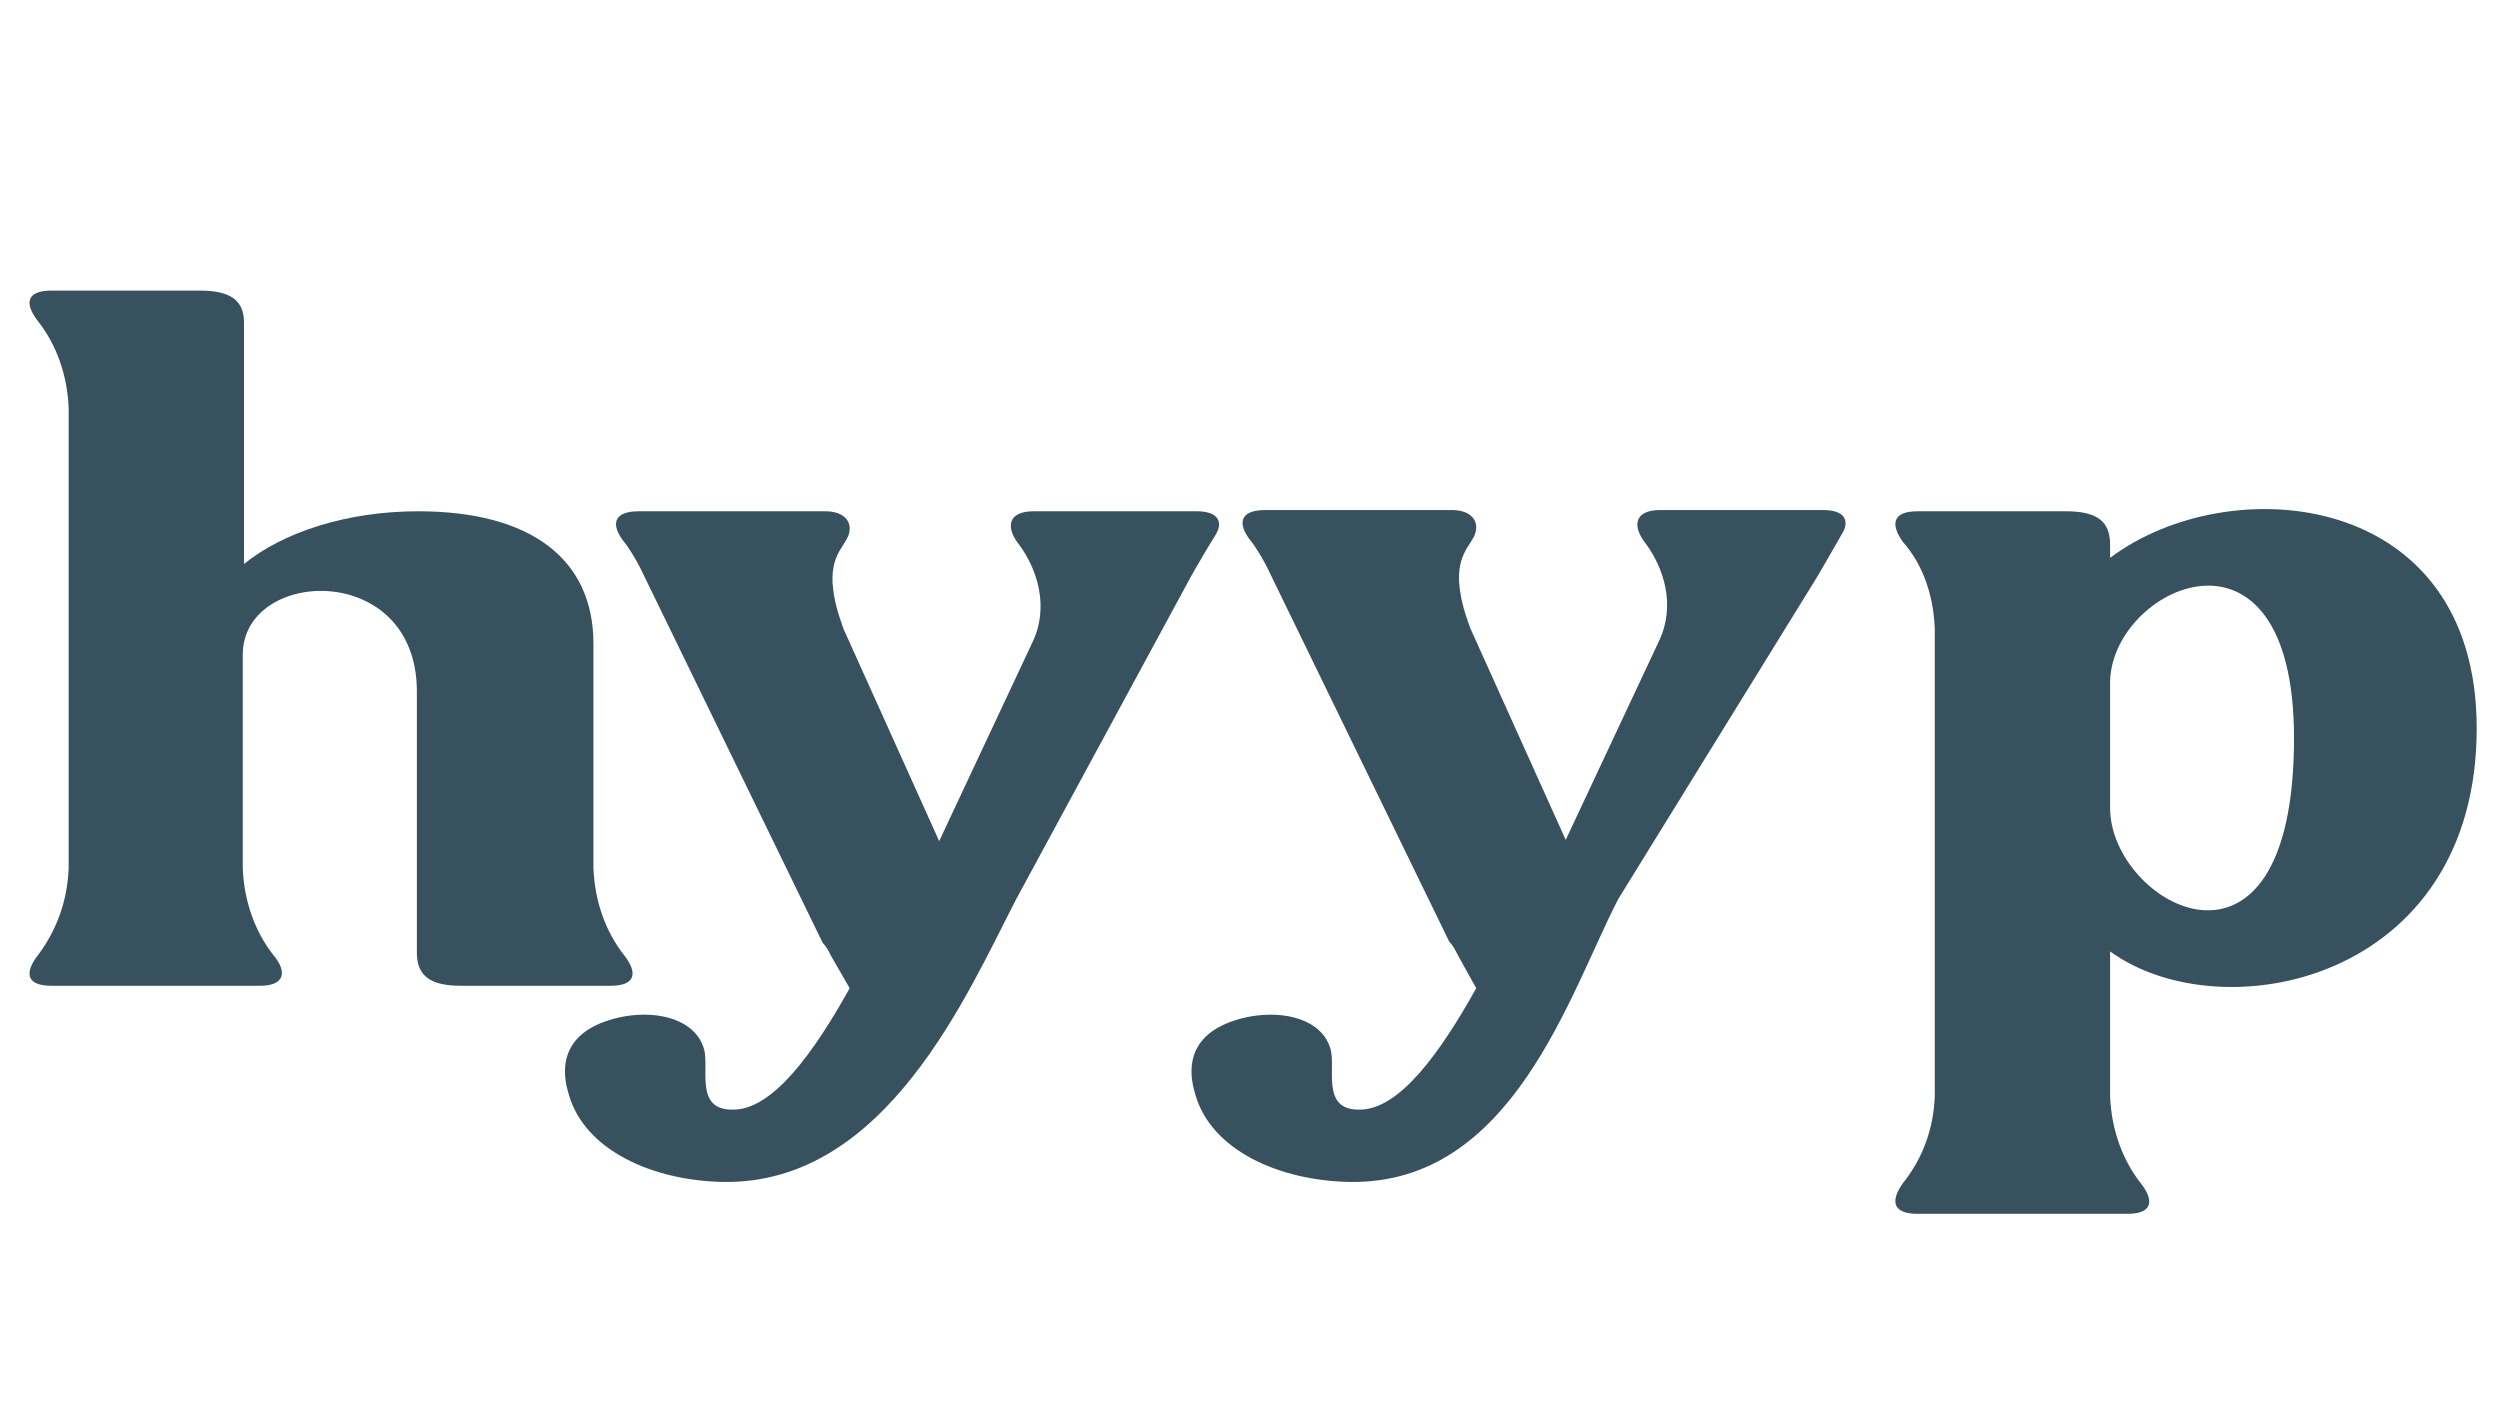
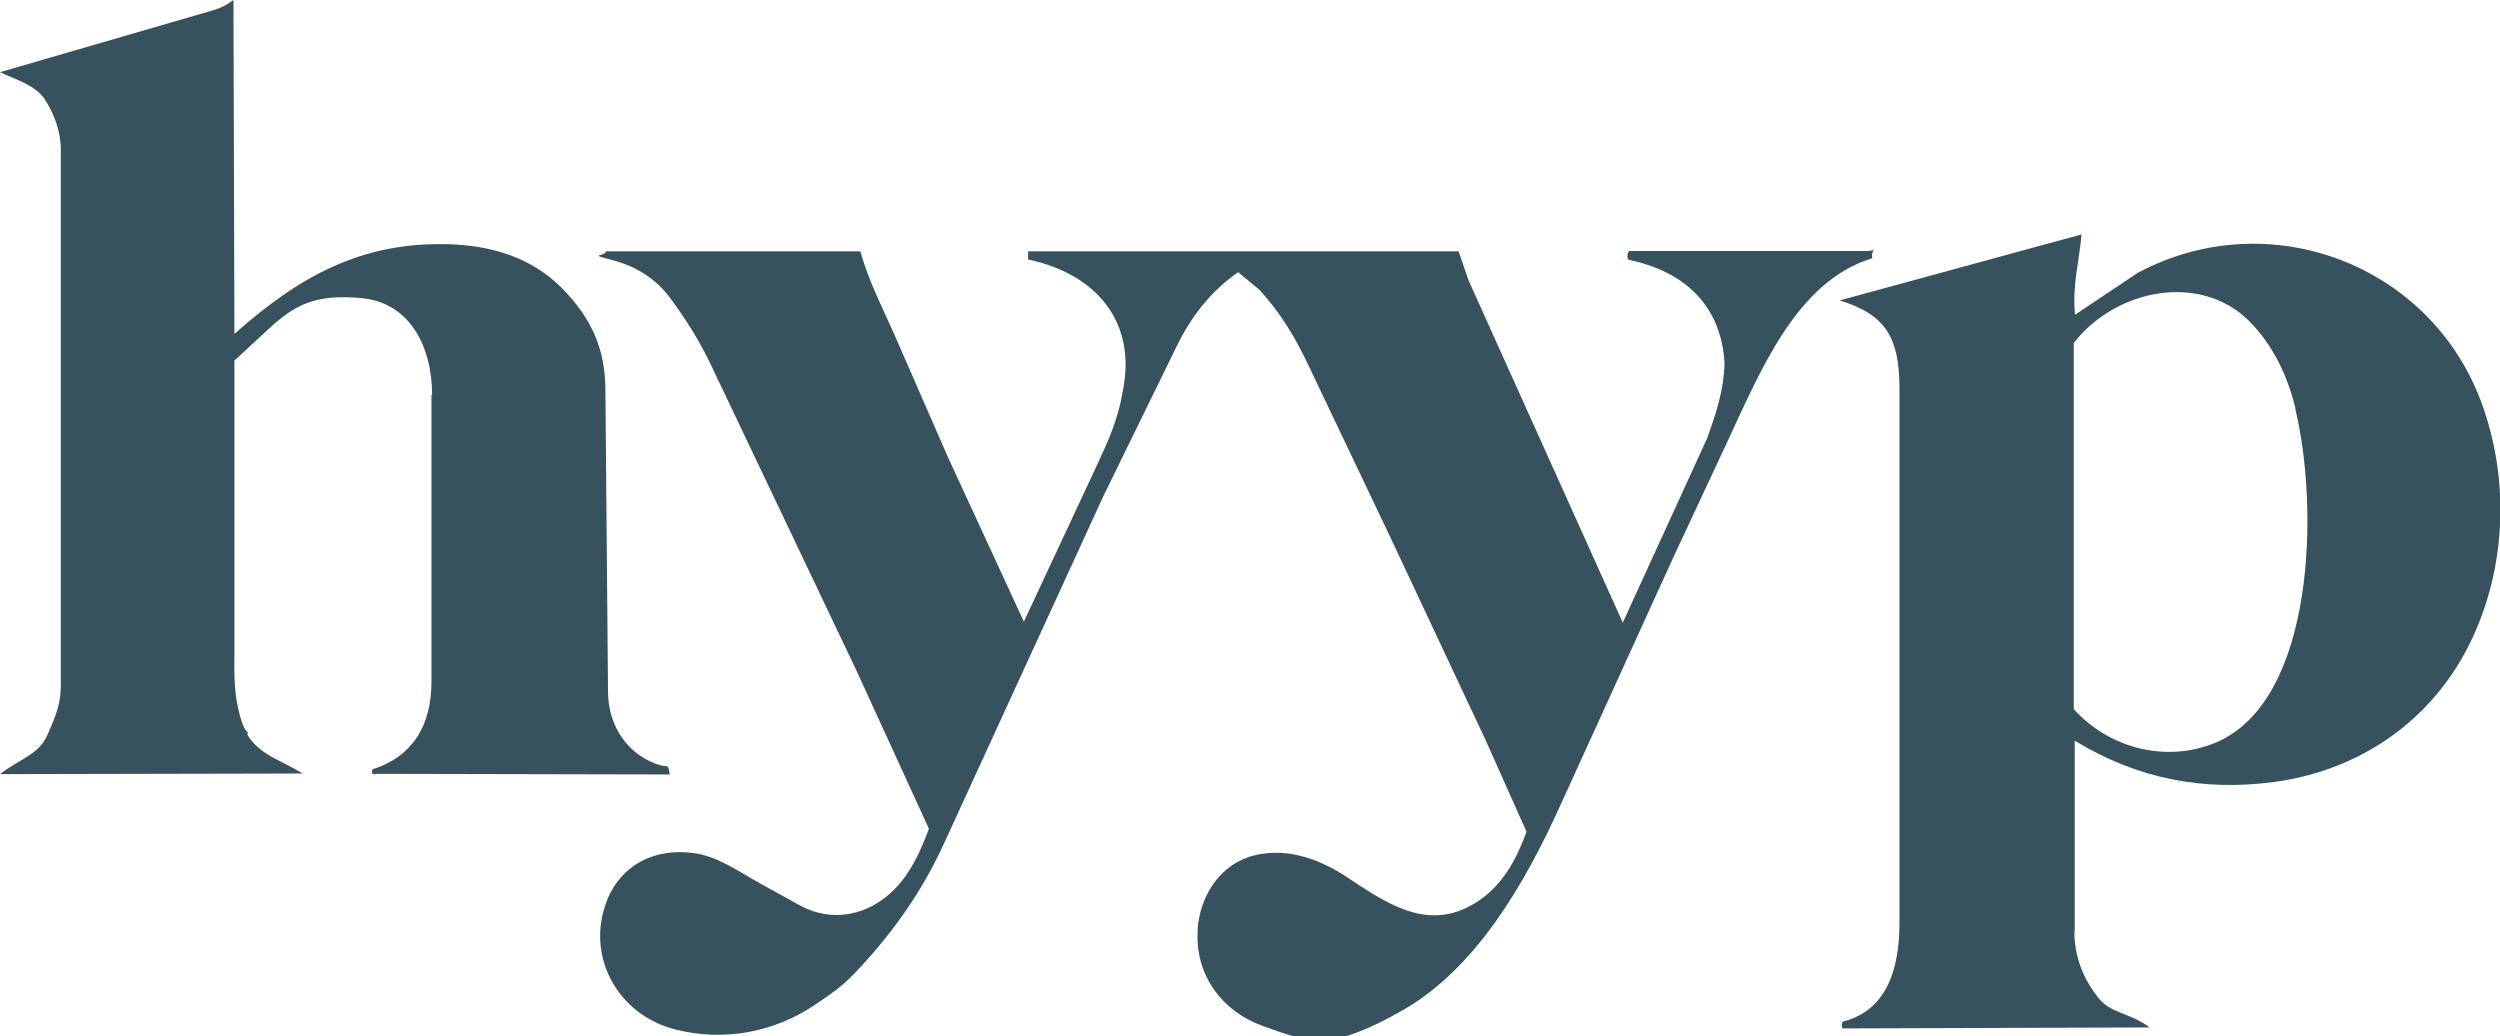
- <svg xmlns="http://www.w3.org/2000/svg" version="1.1" id="Layer_1" x="0px" y="0px" viewBox="0 0 203.9 115.8" style="enable-background:new 0 0 203.9 115.8;" xml:space="preserve">
-   <style type="text/css">
- 	.st0{fill:#37515F;}
- </style>
-   <g>
-     <path class="st0" d="M21.2,80.4H4.2c-2.1,0-2.2-1.1-1.1-2.5c1.5-2,2.4-4.4,2.5-7.1V33.3c-0.1-2.7-1-5.2-2.5-7.1   c-1.1-1.4-1-2.5,1.1-2.5h12.1c2.5,0,3.6,0.8,3.6,2.6V46c3.2-2.6,8.4-4.3,14.2-4.3c9.2,0,14.3,3.9,14.3,10.8v18.3   c0.1,2.7,1,5.2,2.5,7.1c1.1,1.4,1,2.5-1.1,2.5H37.6c-2.5,0-3.6-0.8-3.6-2.7V56.4c0-10.7-14.2-10.1-14.2-3v17.4   c0.1,2.7,1,5.2,2.5,7.1C23.4,79.2,23.3,80.4,21.2,80.4z" />
-     <path class="st0" d="M97.2,46.9L82.9,73.3C78.9,81,72.3,96.6,59,96.4c-5.8-0.1-11.3-2.6-12.6-7.1c-1-3.2,0.3-5.6,4.5-6.4   c2.9-0.5,5.8,0.3,6.5,2.6c0.5,1.5-0.8,5,2.3,5c3.3,0.1,6.7-4.7,9.6-9.9L67.8,78c-0.2-0.4-0.4-0.8-0.7-1.1l-14.6-30   c-0.6-1.3-1.4-2.5-1.6-2.7c-1.1-1.4-0.9-2.5,1.2-2.5h15.2c1.3,0,2,0.6,2,1.4c0,1.3-1.5,1.7-1.4,4.4c0.1,1.4,0.4,2.4,0.9,3.8   l7.8,17.3l7.6-16.2c1.4-2.9,0.4-6-1.1-8c-1.1-1.4-0.9-2.7,1.2-2.7c4.4,0,8.9,0,13.3,0c1.8,0,2.2,0.9,1.5,2   C98.4,44.8,97.9,45.7,97.2,46.9z" />
-     <path class="st0" d="M148.3,46.9L132,73.3c-4,7.7-8.6,23.3-21.9,23.1c-5.8-0.1-11.3-2.6-12.6-7.1c-1-3.2,0.3-5.6,4.5-6.4   c2.9-0.5,5.8,0.3,6.5,2.6c0.5,1.5-0.8,5,2.3,5c3.3,0.1,6.7-4.7,9.6-9.9l-1.5-2.7c-0.2-0.4-0.4-0.8-0.7-1.1l-14.6-30   c-0.6-1.3-1.4-2.5-1.6-2.7c-1.1-1.4-0.9-2.5,1.2-2.5h15.2c1.3,0,2,0.6,2,1.4c0,1.3-1.5,1.7-1.4,4.4c0.1,1.4,0.4,2.4,0.9,3.8   l7.8,17.3l7.6-16.2c1.4-2.9,0.4-6-1.1-8c-1.1-1.4-0.9-2.7,1.2-2.7c4.4,0,8.9,0,13.3,0c1.8,0,2.2,0.9,1.5,2   C149.5,44.8,149,45.7,148.3,46.9z" />
-     <path class="st0" d="M202,59.4c0,20.7-20.8,24.8-29.9,18.2v11.8c0.1,2.7,1,5.2,2.5,7.1c1.1,1.4,1,2.5-1.1,2.5h-17.1   c-2.1,0-2.2-1.1-1.2-2.5c1.6-2,2.5-4.4,2.6-7.1V51.3c-0.1-2.8-1-5.3-2.6-7.1c-1-1.4-0.9-2.5,1.2-2.5h12.1c2.5,0,3.6,0.8,3.6,2.7   v1.1C181.8,38.2,202,39.9,202,59.4z M187.1,60.2c0-19.3-15-12.3-15-4.5v10.2C172.1,73.8,187.1,82.1,187.1,60.2z" />
-   </g>
+ <svg xmlns="http://www.w3.org/2000/svg" id="Layer_1" version="1.1" viewBox="0 0 768.9 318.6">
+   <defs>
+     <style>
+       .st0 {
+         fill: #37515f;
+       }
+     </style>
+   </defs>
+   <path class="st0" d="M132.9,121.5c0-15.1-7-28.4-21.6-29.8s-20.9,2.3-28.6,9.4l-10.6,9.8v89.9c-.1,6.8-.1,13.2,1.8,19.7s2.6,3.5,2.2,5.5c3.9,6.3,10,7.6,17,11.9l-93.1.2c6.1-4.8,11.8-5.8,14.6-12.1s4.1-9.8,4.1-15.3V46.1c0-5.8-2.1-11.2-4.9-15.5S5.6,24.8,0,22.2L65.4,3.2c2.4-.7,3.9-1.4,6.4-3.2l.3,102.7c19.9-17.7,38.9-28.2,65.3-27.6,13.3.3,25.9,3.9,35.4,13.5s13.3,19.2,13.4,31.1l.8,93c0,10.8,6.3,19.8,16.2,22.7l1.9.3c.4,0,.6.6.9,2.5l-90.3-.2c-1,.5-1.7-.4-1.1-1.4,12.3-3.9,18.1-13.5,18.1-26.9v-88.3Z" />
+   <path class="st0" d="M368.3,286c.8-11,7.4-20.6,17.8-23,10.4-2.4,20.4,1.5,29,7.3,13.3,9,25.5,16.2,39.6,6.8,7.4-4.9,11.8-12.9,14.8-21.3l-12.6-28.2-29.4-62.6-25.2-52.9c-4-8.5-8.7-16.2-15-23l-6.5-5.4c-8.5,6-14.4,13.6-18.8,22.6l-22.7,46.4-49,106.8c-7,15.3-16.4,28.3-27.7,40.1-3.6,3.8-7.6,6.5-11.9,9.4-12.7,8.6-28.3,11.4-43.1,7.6-17.8-4.6-27.6-22.7-20.9-39.7,4.4-11.1,14.9-16.2,26.8-14.5,7.3,1,13.6,5.6,20.1,9.2l12.3,6.8c9.9,5.5,21.3,3.3,29.4-5.1,4.9-5,7.9-11.7,10.4-18.4l-22.4-48.9-44.8-94.1c-3.5-7.3-7.5-13.6-12.2-20s-10.9-10.1-18.3-12-1.9-.9-1.6-2.6h78.2c2.8,9.9,7.4,18.5,11.4,27.7l15.5,35.5,23.4,50.7,22.7-48.6c3.3-7.1,6.3-13.8,7.6-21.7,4.7-21.6-7.8-36.6-29-41.1v-2.5s132.4,0,132.4,0l3.1,9,47.4,105.2,25.9-56.6c2.8-7.7,5.2-15,5.4-23.2-1.6-28.4-29-31.3-29.6-31.9s-.1-2.6.4-2.6h73.1c.6,0,2.3-.4,2-.2s-.8,1.4-.4,2.4c-23.7,7.2-34.6,35.1-45.4,58.1l-15.7,33.6-35,76.8c-10.7,23.6-25.7,49.8-48.2,62.7s-28.8,10.1-43.1,5c-12.8-4.6-21.2-16-20.1-29.9Z" />
+   <path class="st0" d="M638,286.5c0,7.7,2.7,14.4,7,19.9,3.8,5.4,10.2,5,16.1,9.6l-94.3.3c-.3.1-.6-1.3,0-2.1,13.4-3.4,17.4-15.9,17.4-30.4V119.1c-.1-15-4-22.3-18.4-26.7l74.4-20.3c-.7,8.3-2.9,15.5-2,24.7l19.3-12.9c40.2-21.4,89.6-2.8,105.5,39.4,8.5,22.7,8,48.4-1.5,70.5-11.2,26.2-34.2,42.9-62,46.7-21.8,2.9-42-.9-61.4-12.7v58.7ZM706,125.6c-2.5-10.2-7-19.6-14.3-26.9-15-14.9-40.9-9.9-53.9,6.8v112.6c10.9,12.1,28.6,16.7,43.9,10.2,30.3-13,31.6-72.3,24.2-102.7Z" />
</svg>
